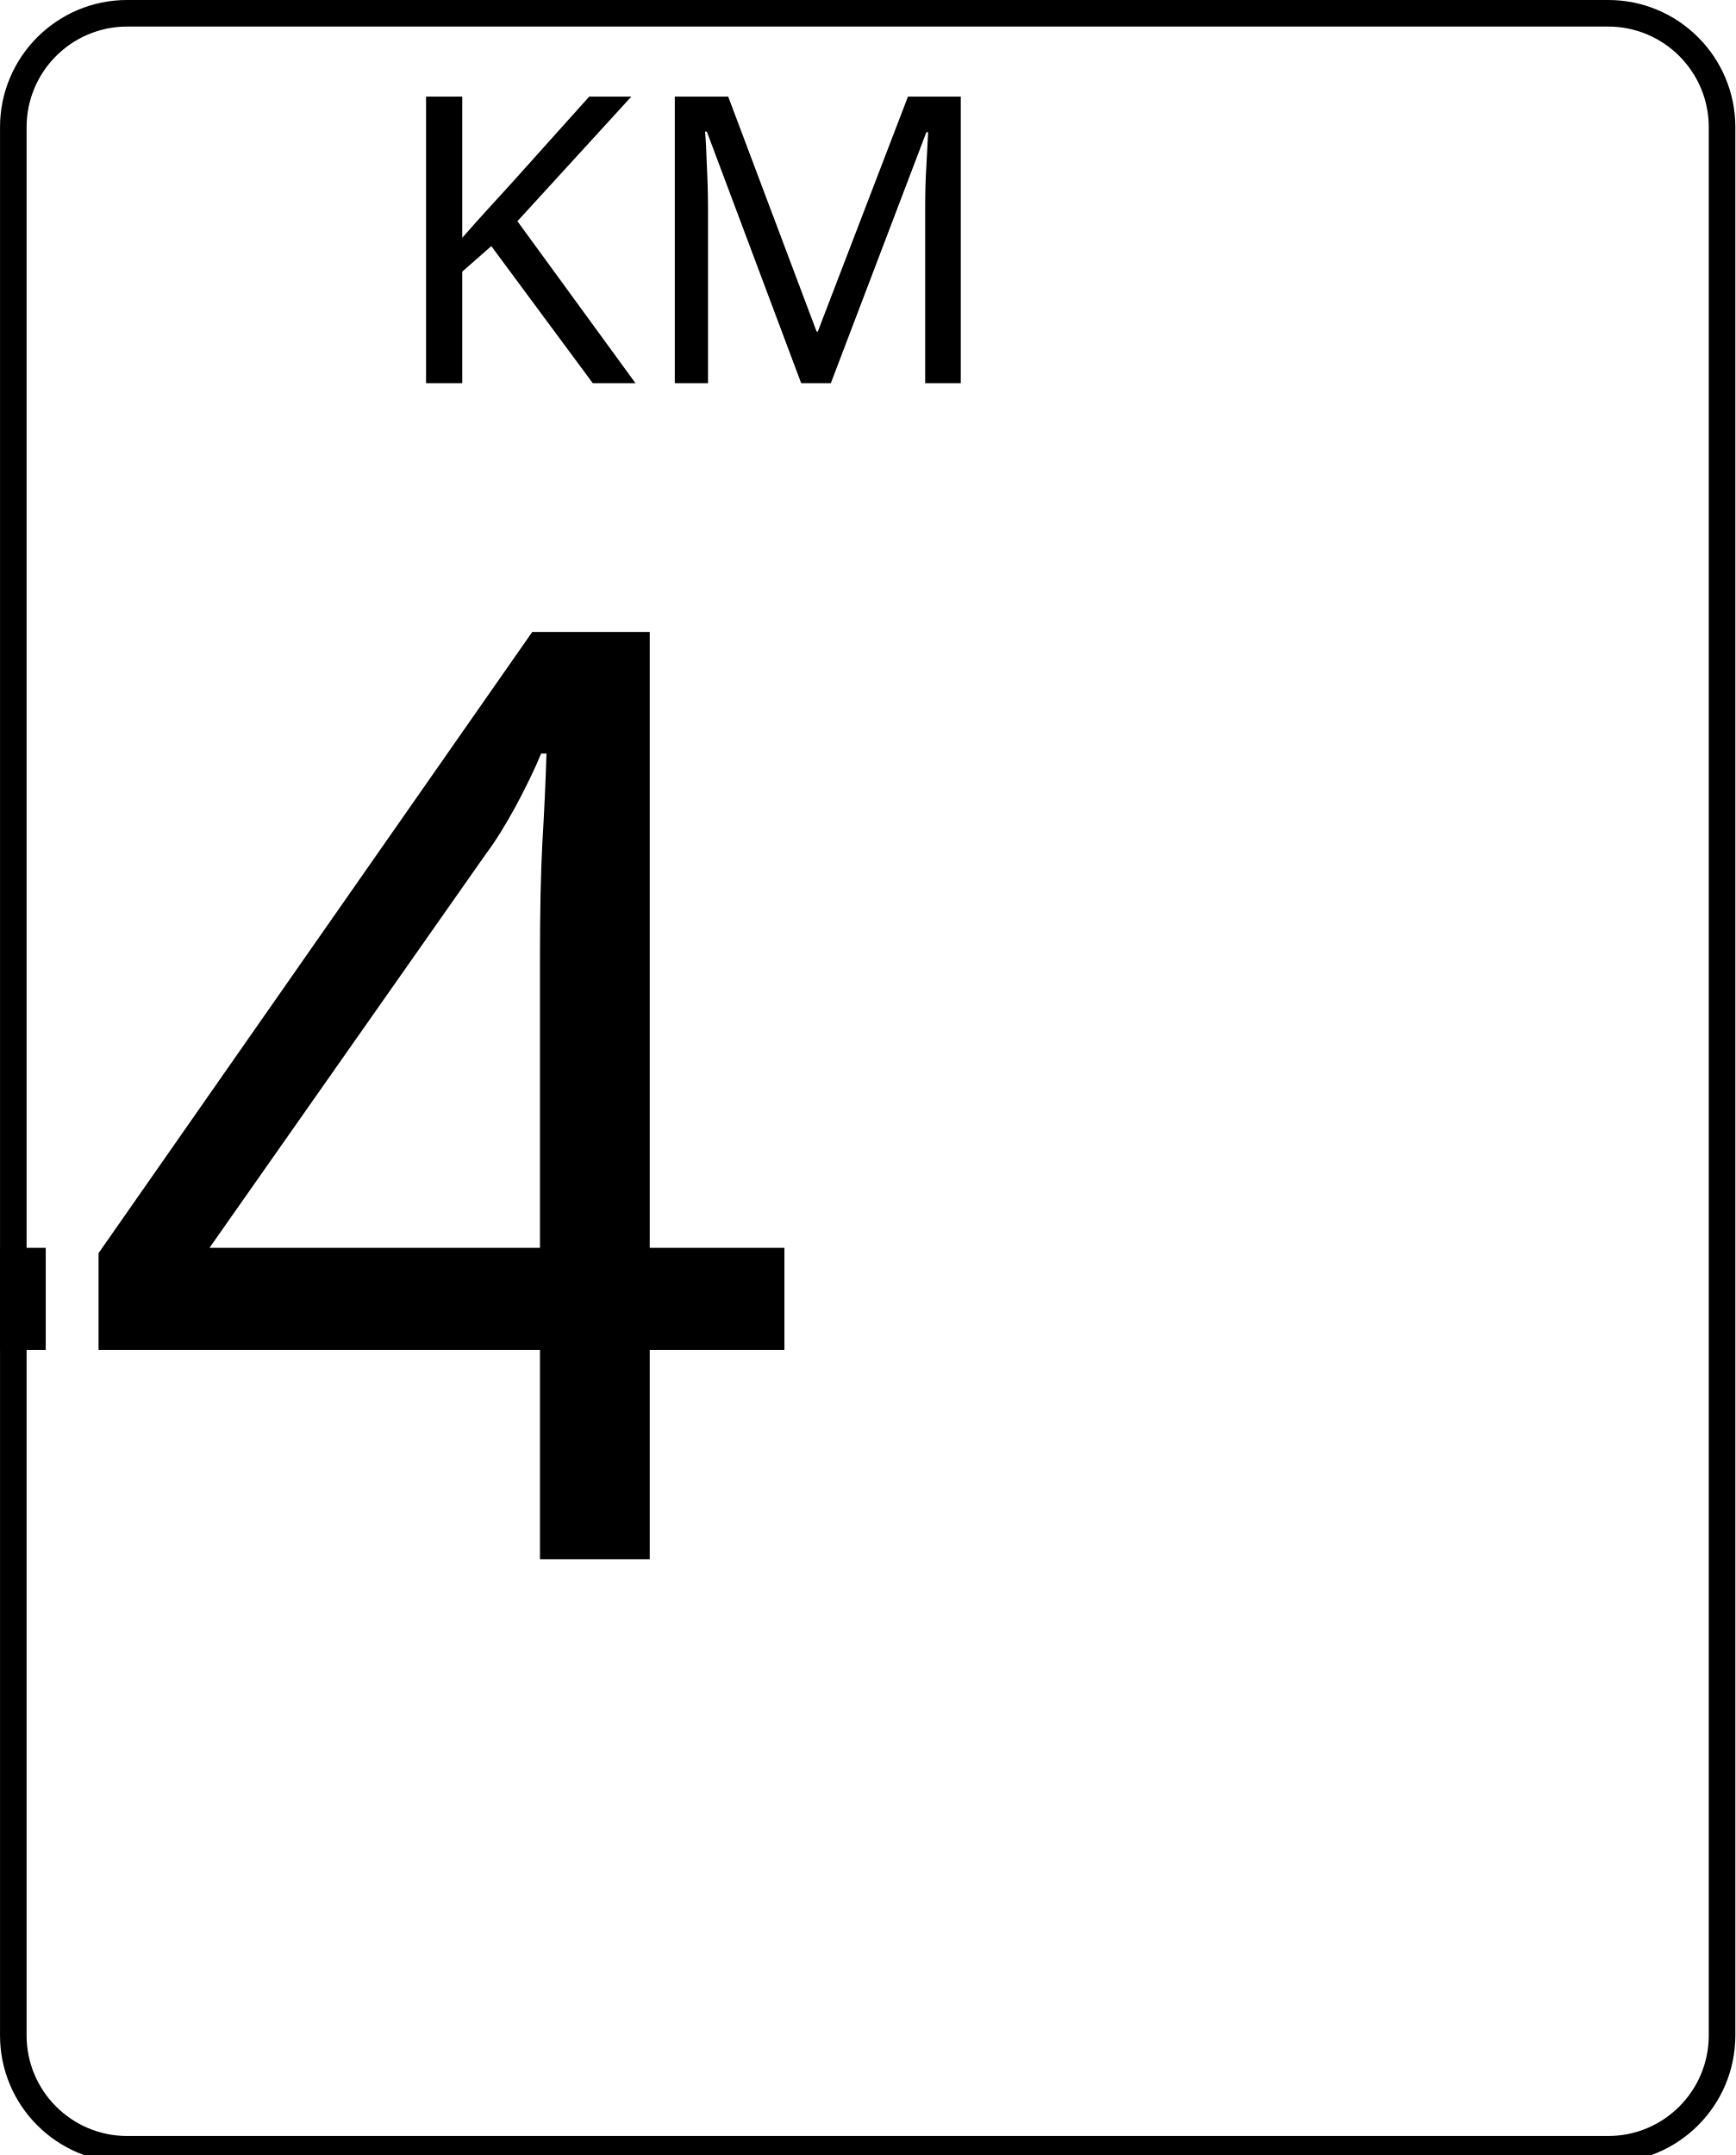
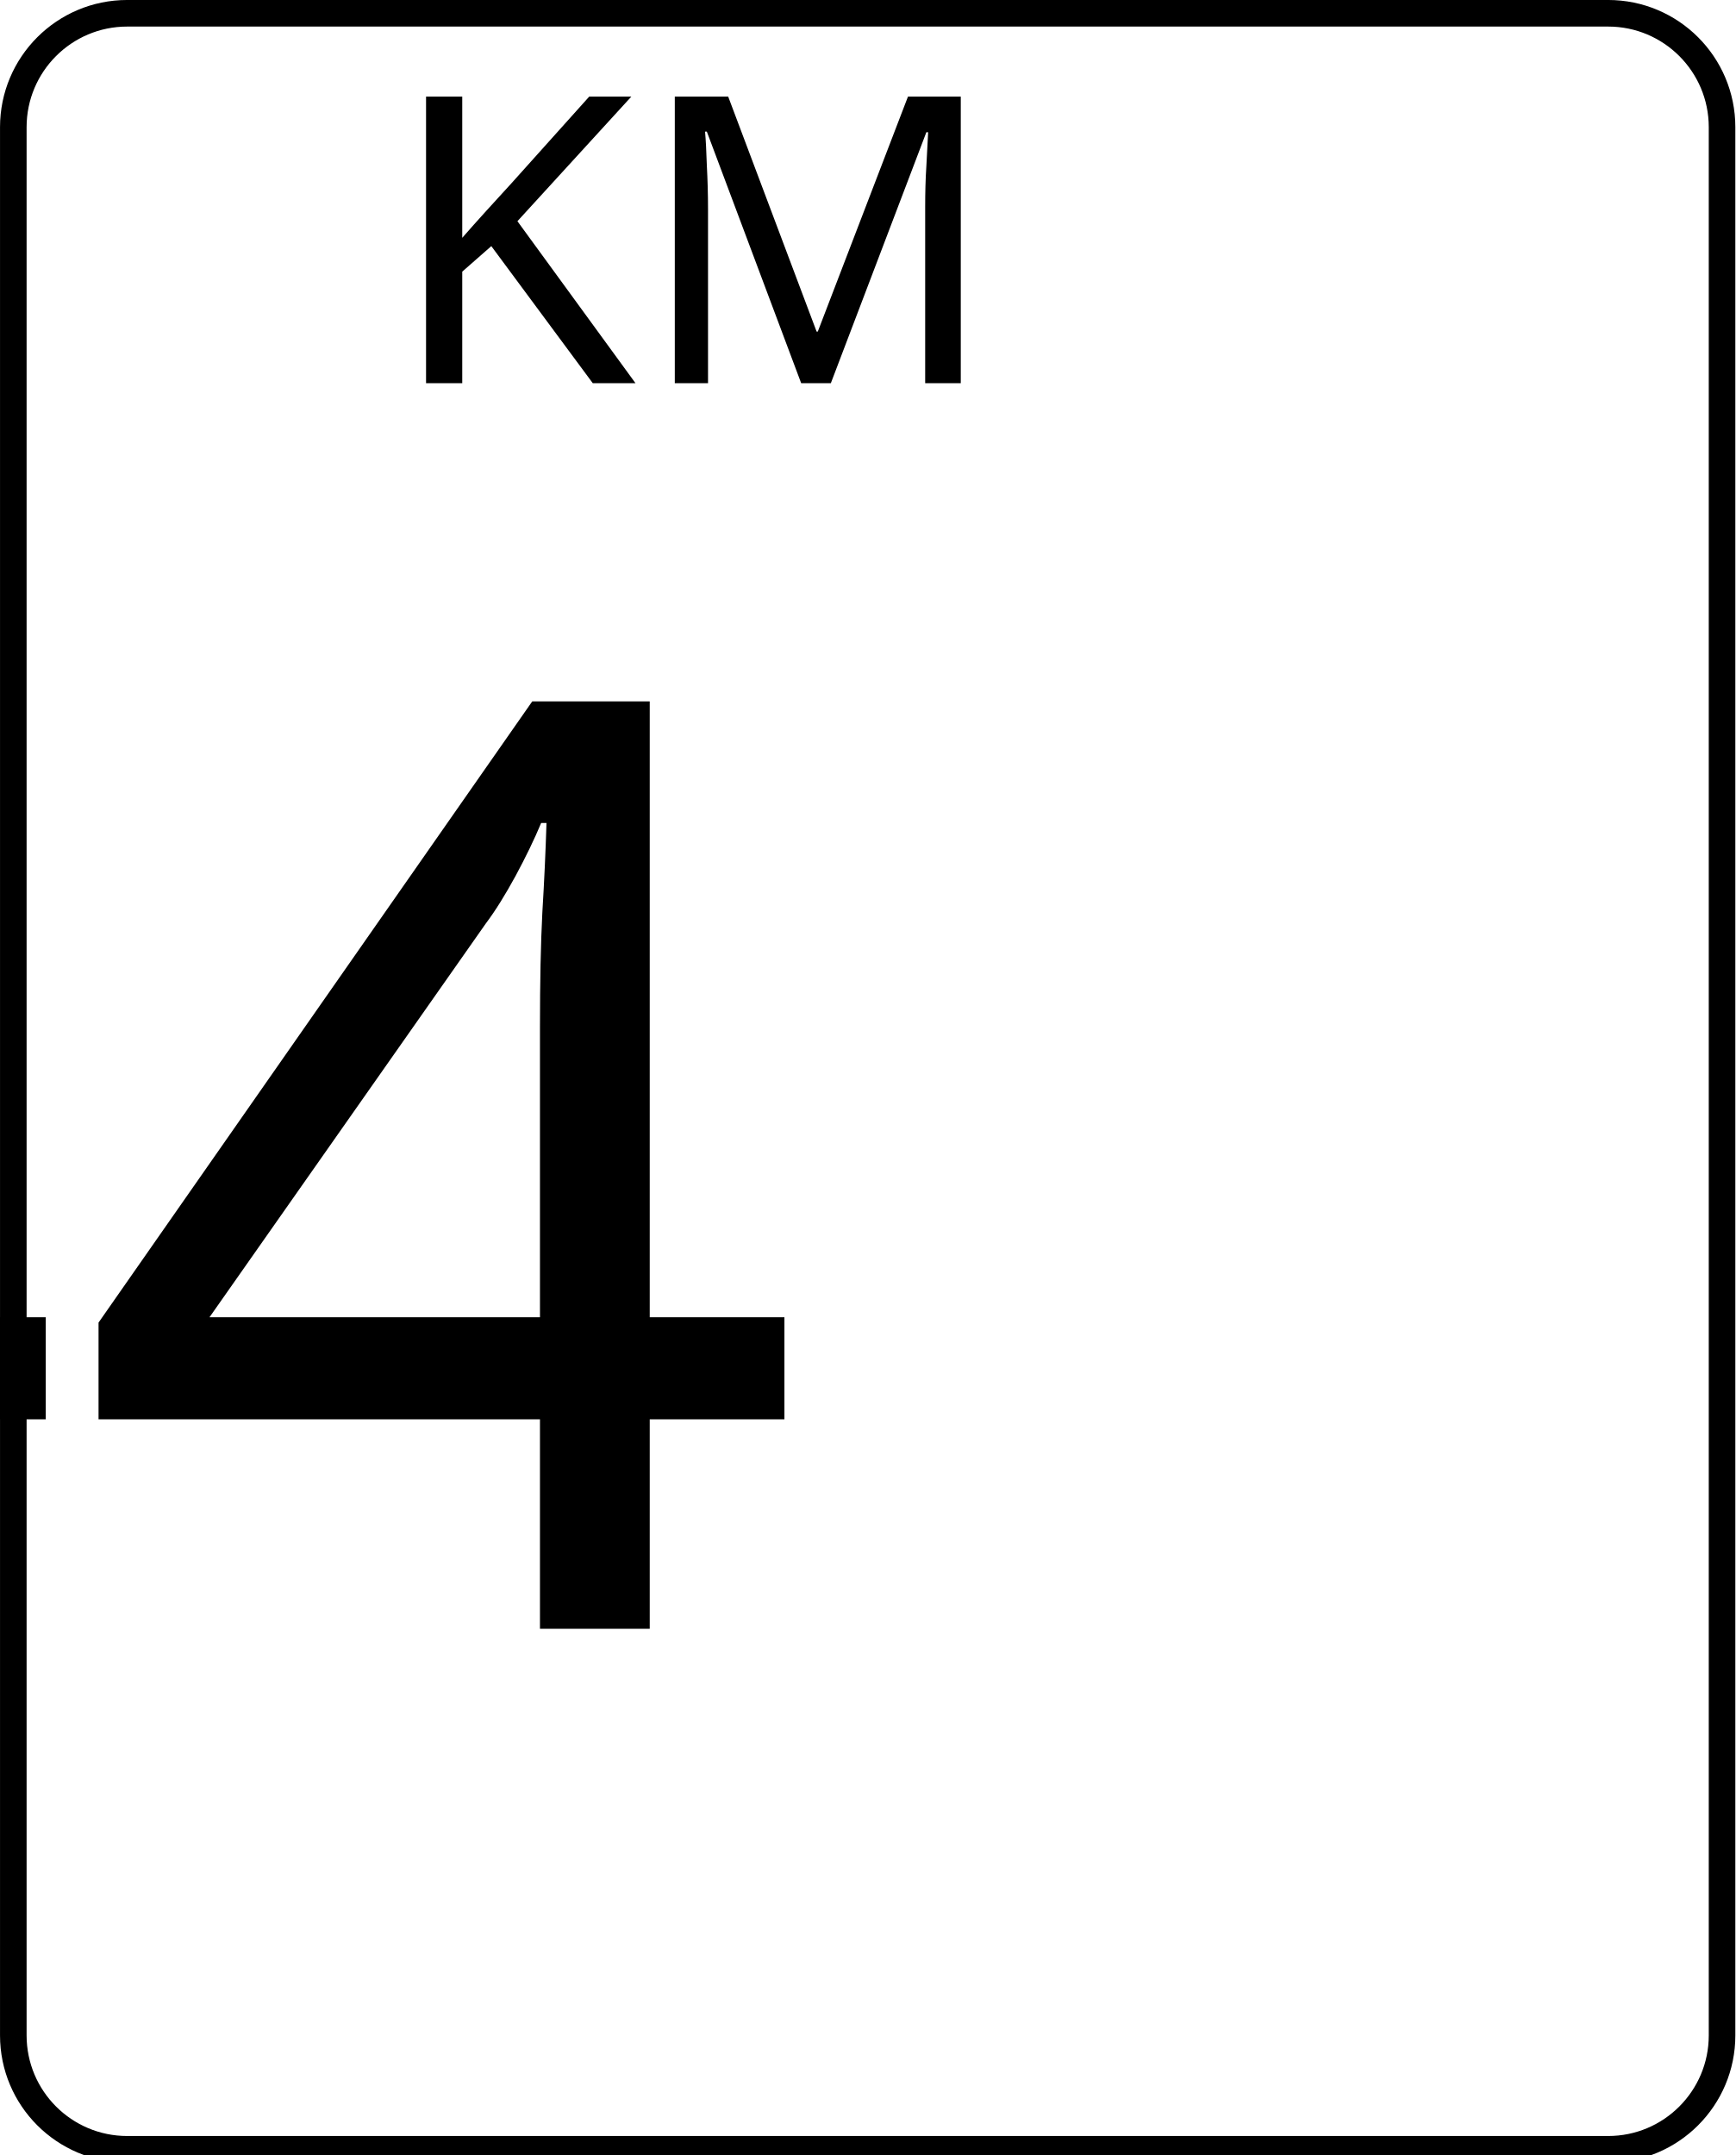
<svg xmlns="http://www.w3.org/2000/svg" width="45.7mm" height="56.75mm" viewBox="0 0 45.7 56.75" version="1.1" id="svg8">
  <defs id="defs2" />
  <g id="layer1" transform="translate(-23.08452,-37.35833)">
    <rect style="fill:none;stroke:#000000;stroke-width:0.7;stroke-miterlimit:4;stroke-dasharray:none" id="rect817" width="45" height="56.25" x="23.435" y="37.708" ry="3" />
    <text xml:space="preserve" style="font-style:normal;font-variant:normal;font-weight:normal;font-stretch:normal;font-size:7.056px;line-height:1.25;font-family:'Roadgeek 2005 Series D';-inkscape-font-specification:'Roadgeek 2005 Series D';letter-spacing:0px;word-spacing:0px;fill:#000000;fill-opacity:1;stroke:none;stroke-width:0.265" x="45.933" y="47.449" id="text16">
      <tspan id="tspan14" x="45.933" y="47.449" style="font-size:10.583px;text-align:center;text-anchor:middle;stroke-width:0.265">KM</tspan>
    </text>
-     <text xml:space="preserve" style="font-style:normal;font-variant:normal;font-weight:normal;font-stretch:normal;font-size:34.011px;line-height:1.25;font-family:'Roadgeek 2005 Series D';-inkscape-font-specification:'Roadgeek 2005 Series D';text-align:center;letter-spacing:0px;word-spacing:0px;text-anchor:middle;fill:#000000;fill-opacity:1;stroke:none;stroke-width:0.399" x="47.069" y="78.422" id="text30">
-       <tspan id="tspan28" x="47.069" y="78.422" style="stroke-width:0.399">44</tspan>
+     <text xml:space="preserve" style="font-style:normal;font-variant:normal;font-weight:normal;font-stretch:normal;font-size:34.011px;line-height:1.25;font-family:'Roadgeek 2005 Series D';-inkscape-font-specification:'Roadgeek 2005 Series D';text-align:center;letter-spacing:0px;word-spacing:0px;text-anchor:middle;fill:#000000;fill-opacity:1;stroke:none;stroke-width:0.399" x="47.069" y="80.252" id="text30">
+       <tspan id="tspan28" x="47.069" y="80.252" style="stroke-width:0.399">44</tspan>
    </text>
  </g>
</svg>
